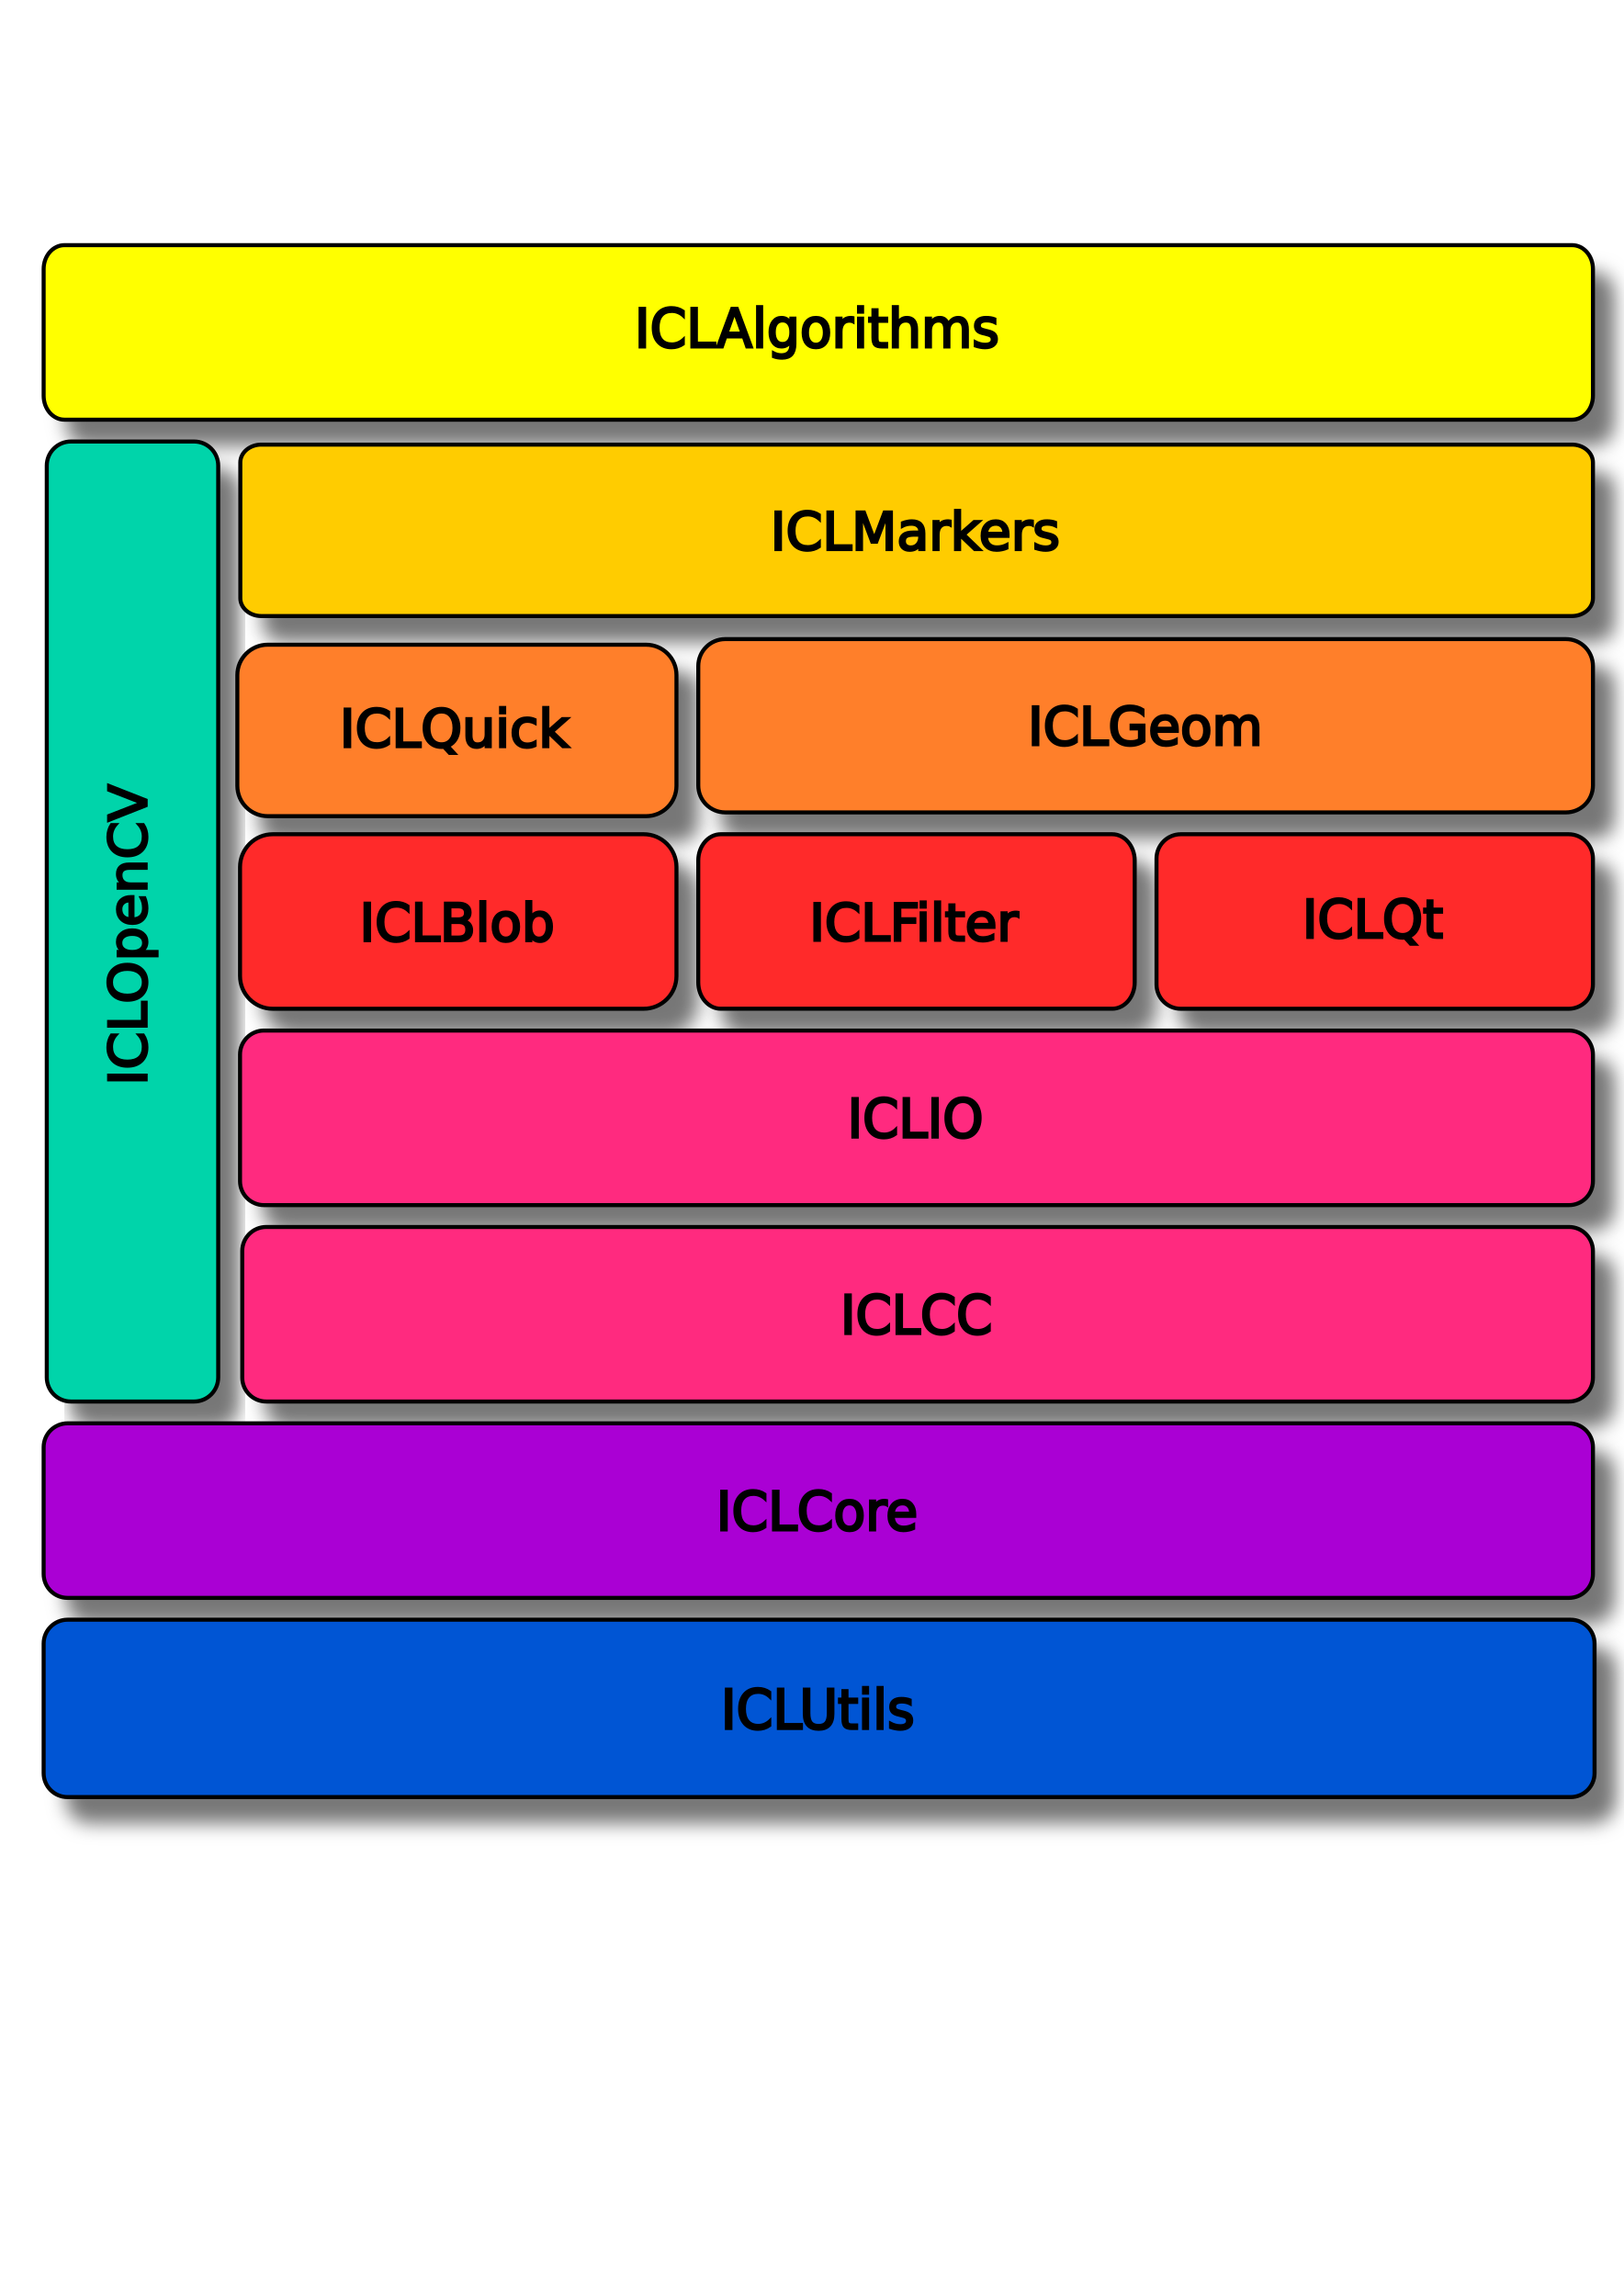
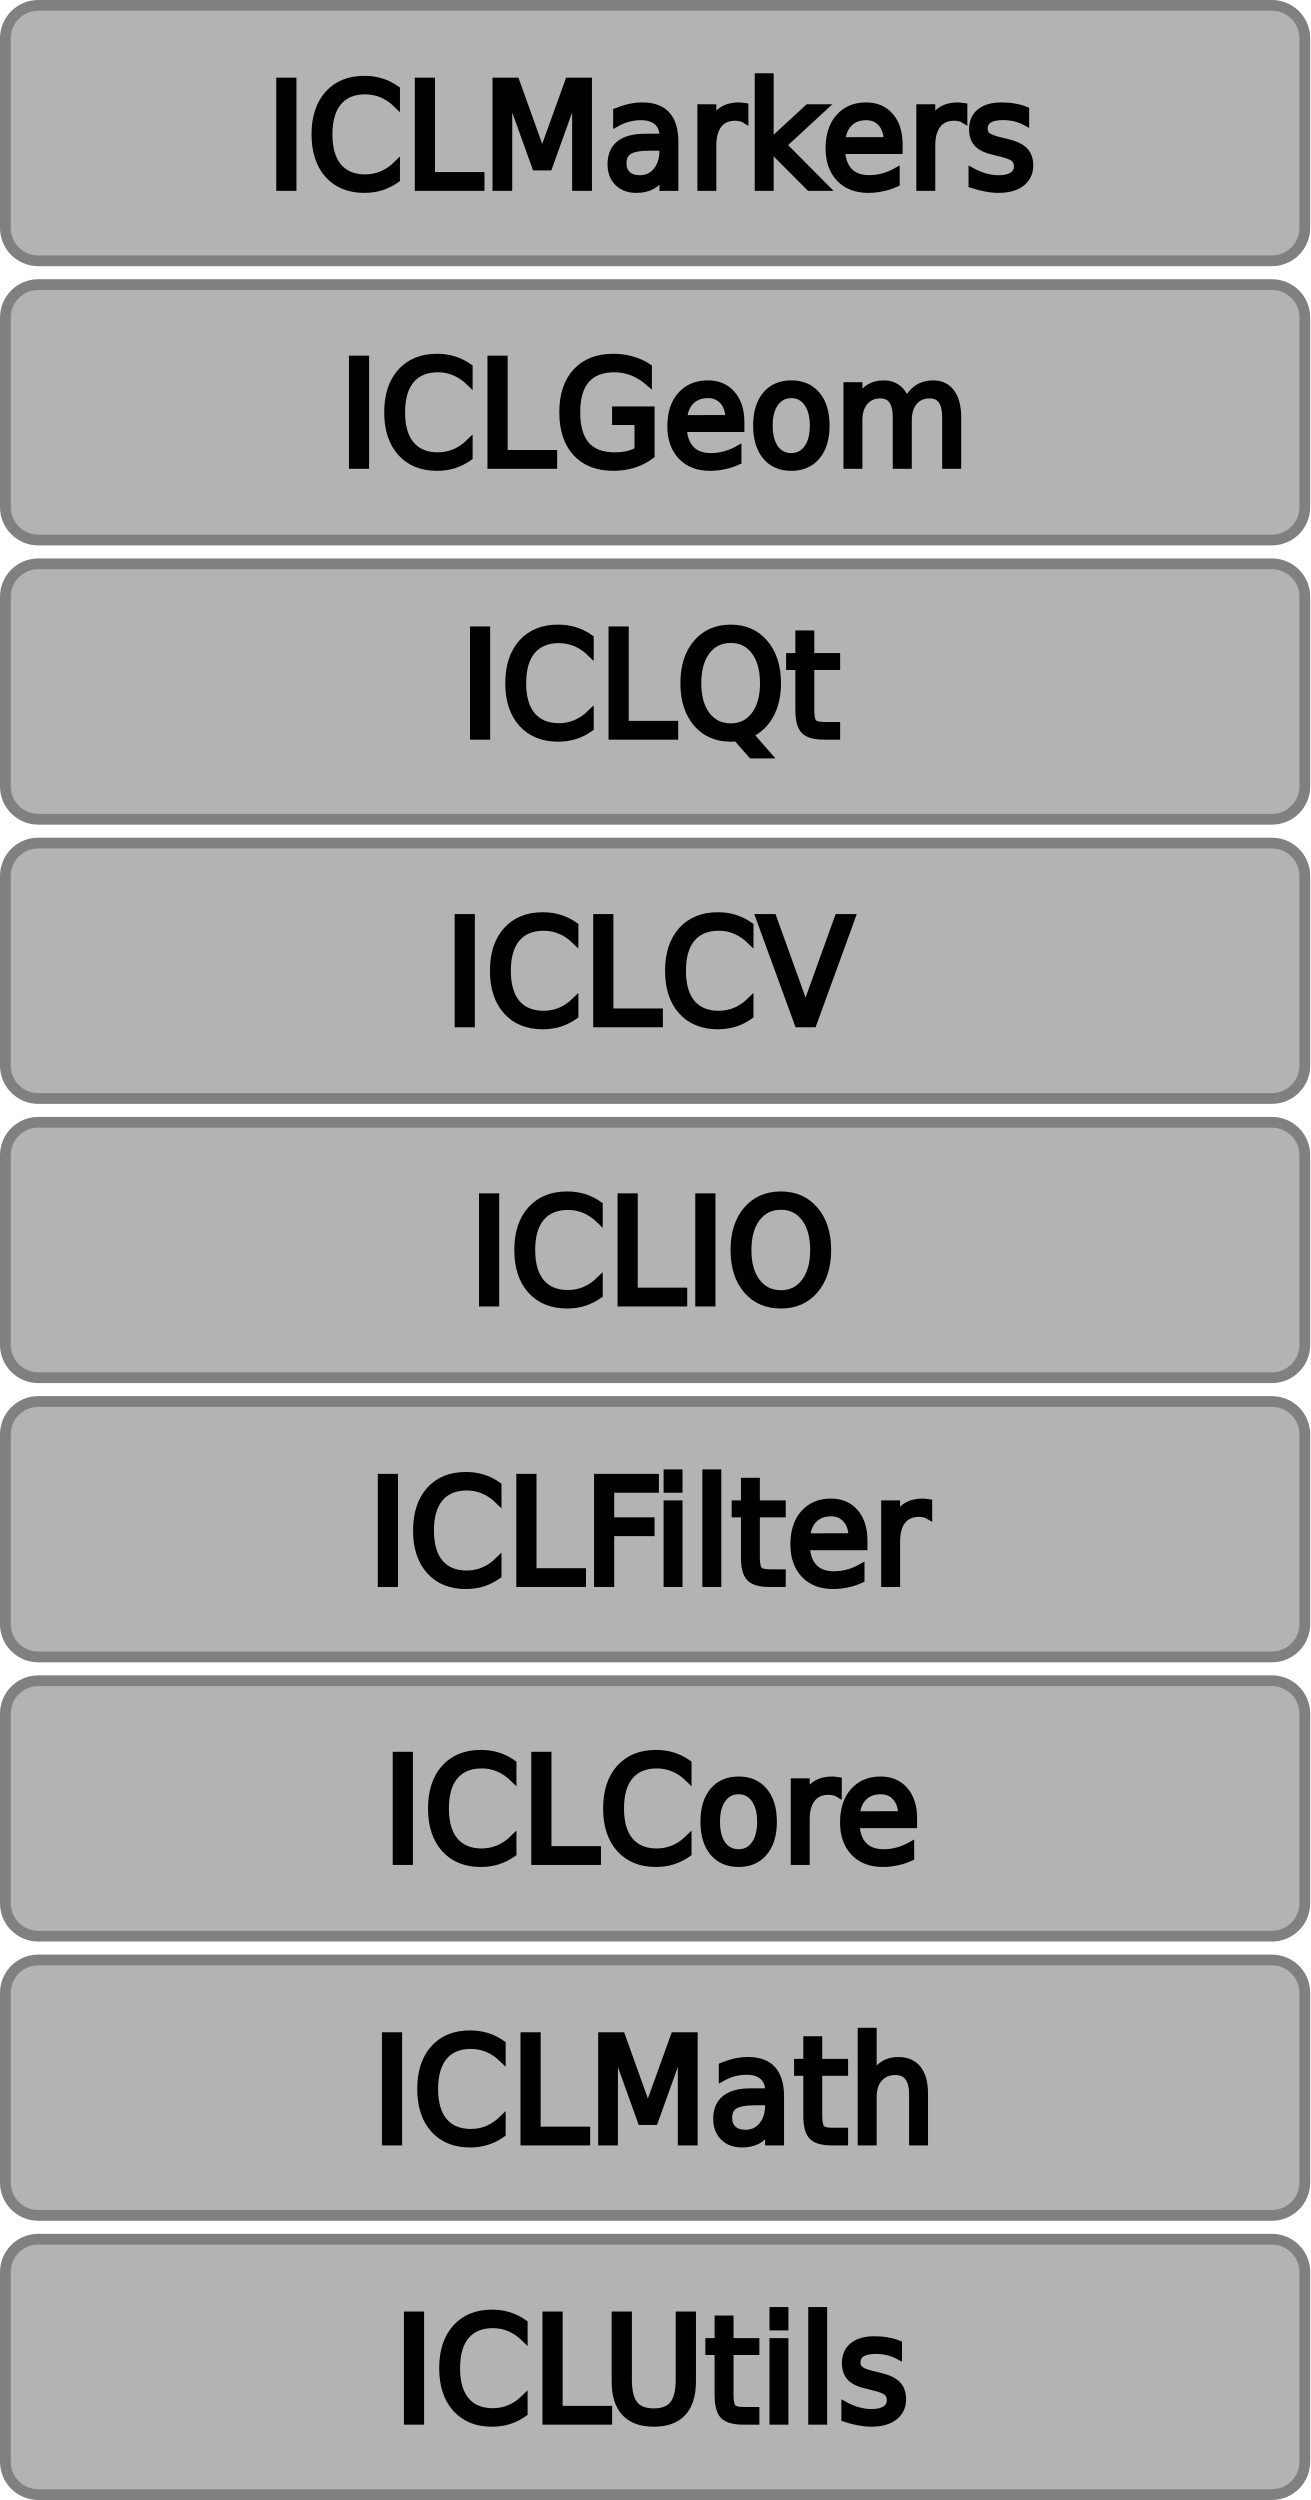
- <svg xmlns="http://www.w3.org/2000/svg" width="744.094" height="1052.362" id="svg2" version="1.1">
+ <svg xmlns="http://www.w3.org/2000/svg" width="225.226" height="429.757" id="svg2" version="1.1">
  <defs id="defs4">
-     <filter id="filter3847" x="-0.015" width="1.029" y="-0.127" height="1.255">
-       <feGaussianBlur stdDeviation="4.318" id="feGaussianBlur3849" />
-     </filter>
-     <filter id="filter3851" x="-0.015" width="1.029" y="-0.13" height="1.259">
-       <feGaussianBlur stdDeviation="4.318" id="feGaussianBlur3853" />
-     </filter>
-     <filter id="filter3855" x="-0.017" width="1.033" y="-0.13" height="1.259">
-       <feGaussianBlur stdDeviation="4.318" id="feGaussianBlur3857" />
-     </filter>
-     <filter id="filter3859" x="-0.017" width="1.033" y="-0.13" height="1.259">
-       <feGaussianBlur stdDeviation="4.318" id="feGaussianBlur3861" />
-     </filter>
-     <filter id="filter3863" x="-0.052" width="1.104" y="-0.13" height="1.259">
-       <feGaussianBlur stdDeviation="4.318" id="feGaussianBlur3865" />
-     </filter>
-     <filter id="filter3867" x="-0.052" width="1.104" y="-0.13" height="1.259">
-       <feGaussianBlur stdDeviation="4.318" id="feGaussianBlur3869" />
-     </filter>
-     <filter id="filter3871" x="-0.052" width="1.104" y="-0.13" height="1.259">
-       <feGaussianBlur stdDeviation="4.318" id="feGaussianBlur3873" />
-     </filter>
-     <filter id="filter3875" x="-0.025" width="1.051" y="-0.13" height="1.261">
-       <feGaussianBlur stdDeviation="4.318" id="feGaussianBlur3877" />
-     </filter>
-     <filter id="filter3879" x="-0.132" width="1.264" y="-0.024" height="1.047">
-       <feGaussianBlur stdDeviation="4.318" id="feGaussianBlur3881" />
-     </filter>
-     <filter id="filter3883" x="-0.051" width="1.103" y="-0.132" height="1.264">
-       <feGaussianBlur stdDeviation="4.318" id="feGaussianBlur3885" />
-     </filter>
-     <filter id="filter3887" x="-0.015" width="1.029" y="-0.13" height="1.259">
-       <feGaussianBlur stdDeviation="4.318" id="feGaussianBlur3889" />
-     </filter>
-     <filter id="filter3891" x="-0.017" width="1.033" y="-0.132" height="1.264">
-       <feGaussianBlur stdDeviation="4.318" id="feGaussianBlur3893" />
-     </filter>
-   </defs>
-   <g id="layer1">
-     <g id="g3895" transform="translate(767.9689,-50.52427)">
-       <rect ry="10.954" y="805.038" x="-737.864" height="81.295" width="710.735" id="rect3055" style="opacity:0.535;fill:#000000;stroke:none;filter:url(#filter3847)" rx="10.954" />
-       <rect ry="10.954" y="715.028" x="-737.866" height="80" width="710" id="rect3057" style="opacity:0.535;fill:#000000;stroke:none;filter:url(#filter3851)" rx="10.954" />
-       <rect ry="10.98" y="625.027" x="-646.851" height="80" width="618.978" id="rect3059" style="opacity:0.535;fill:#000000;stroke:none;filter:url(#filter3855)" rx="10.98" />
-       <rect style="opacity:0.535;fill:#000000;stroke:none;filter:url(#filter3859)" id="rect3061" width="619.998" height="80.017" x="-647.868" y="534.994" ry="10.98" rx="10.98" />
-       <rect ry="15.01" y="445.012" x="-647.864" height="80" width="200" id="rect3063" style="opacity:0.535;fill:#000000;stroke:none;filter:url(#filter3863)" rx="15.01" />
-       <rect style="opacity:0.535;fill:#000000;stroke:none;filter:url(#filter3867)" id="rect3065" width="200.006" height="79.989" x="-437.87" y="445.012" ry="12.098" rx="10.312" />
-       <rect rx="11.151" ry="11.151" y="445.012" x="-227.873" height="80.006" width="200" id="rect3067" style="opacity:0.535;fill:#000000;stroke:none;filter:url(#filter3871)" />
-       <rect rx="8.78" style="opacity:0.535;fill:#000000;stroke:none;filter:url(#filter3875)" id="rect3069" width="410" height="79.433" x="-437.864" y="355.579" ry="9.495" />
-       <rect transform="matrix(0,1,-1,0,0,0)" style="opacity:0.535;fill:#000000;stroke:none;filter:url(#filter3879)" id="rect3071" width="440.019" height="78.564" x="265.012" y="657.864" ry="11.056" rx="11.056" />
-       <rect style="opacity:0.535;fill:#000000;stroke:none;filter:url(#filter3883)" id="rect3073" width="201.236" height="78.582" x="-649.1" y="358.151" ry="8.2" rx="9.629" />
-       <rect rx="9.525" ry="10.954" y="175.012" x="-737.864" height="80" width="710" id="rect3075" style="opacity:0.535;fill:#000000;stroke:none;filter:url(#filter3887)" />
-       <rect rx="9.629" ry="8.2" y="266.43" x="-647.738" height="78.582" width="619.874" id="rect3077" style="opacity:0.535;fill:#000000;stroke:none;filter:url(#filter3891)" />
-     </g>
-     <rect ry="10.954" y="742.388" x="20" height="81.295" width="710.735" id="rect2383" style="fill:#0055d4;stroke:#000000;stroke-width:1.85;stroke-miterlimit:4;stroke-opacity:1;stroke-dasharray:none;stroke-dashoffset:0" rx="10.954" />
-     <text transform="scale(0.9776535,1.022857)" id="text3155" y="774.681" x="337.936" style="font-size:24.527px;font-style:normal;font-variant:normal;font-weight:normal;font-stretch:normal;text-align:start;line-height:125%;writing-mode:lr-tb;text-anchor:start;fill:#000000;fill-opacity:1;stroke:#000000;stroke-width:1.125;stroke-linecap:butt;stroke-linejoin:miter;stroke-miterlimit:4;stroke-opacity:1;stroke-dasharray:none;font-family:Bitstream Vera Sans;-inkscape-font-specification:Bitstream Vera Sans" xml:space="preserve">
-       <tspan style="font-size:24.527px;font-style:normal;font-variant:normal;font-weight:normal;font-stretch:normal;text-align:start;line-height:125%;writing-mode:lr-tb;text-anchor:start;fill:#000000;stroke:#000000;stroke-width:1.125;stroke-miterlimit:4;stroke-dasharray:none;font-family:Bitstream Vera Sans;-inkscape-font-specification:Bitstream Vera Sans" y="774.681" x="337.936" id="tspan3157">ICLUtils</tspan>
+     </defs>
+   <g id="layer1" transform="translate(-164.7829,-152.3342)">
+     <rect rx="5.649" style="fill:#b3b3b3;stroke:#808080;stroke-width:1.85;stroke-miterlimit:4;stroke-opacity:1;stroke-dasharray:none;stroke-dashoffset:0" id="rect3057" width="223.376" height="43.907" x="165.708" y="537.259" ry="5.649" />
+     <text transform="scale(0.9776535,1.022857)" id="text3155" y="555.86" x="237.725" style="font-size:24.527px;font-style:normal;font-variant:normal;font-weight:normal;font-stretch:normal;text-align:start;line-height:125%;writing-mode:lr-tb;text-anchor:start;fill:#000000;fill-opacity:1;stroke:#000000;stroke-width:1.125;stroke-linecap:butt;stroke-linejoin:miter;stroke-miterlimit:4;stroke-opacity:1;stroke-dasharray:none;font-family:Bitstream Vera Sans;-inkscape-font-specification:Bitstream Vera Sans" xml:space="preserve">
+       <tspan style="font-size:24.527px;font-style:normal;font-variant:normal;font-weight:normal;font-stretch:normal;text-align:start;line-height:125%;writing-mode:lr-tb;text-anchor:start;fill:#000000;stroke:#000000;stroke-width:1.125;stroke-miterlimit:4;stroke-dasharray:none;font-family:Bitstream Vera Sans;-inkscape-font-specification:Bitstream Vera Sans" y="555.86" x="237.725" id="tspan3157">ICLUtils</tspan>
    </text>
-     <rect ry="10.954" y="652.378" x="19.998" height="80" width="710" id="rect3159" style="fill:#aa00d4;stroke:#000000;stroke-width:1.85;stroke-miterlimit:4;stroke-opacity:1;stroke-dasharray:none;stroke-dashoffset:0" rx="10.954" />
-     <text id="text3161" y="690.386" x="333.462" style="font-size:24.281px;font-style:normal;font-variant:normal;font-weight:normal;font-stretch:normal;text-align:start;line-height:125%;writing-mode:lr-tb;text-anchor:start;fill:#000000;fill-opacity:1;stroke:#000000;stroke-width:1.125;stroke-linecap:butt;stroke-linejoin:miter;stroke-miterlimit:4;stroke-opacity:1;stroke-dasharray:none;font-family:Bitstream Vera Sans;-inkscape-font-specification:Bitstream Vera Sans" xml:space="preserve" transform="scale(0.9843565,1.015892)">
-       <tspan style="font-size:24.281px;font-style:normal;font-variant:normal;font-weight:normal;font-stretch:normal;text-align:start;line-height:125%;writing-mode:lr-tb;text-anchor:start;fill:#000000;stroke:#000000;stroke-width:1.125;stroke-miterlimit:4;stroke-dasharray:none;font-family:Bitstream Vera Sans;-inkscape-font-specification:Bitstream Vera Sans" y="690.386" x="333.462" id="tspan3163">ICLCore</tspan>
+     <rect ry="5.649" y="489.259" x="165.708" height="43.907" width="223.376" id="rect3066" style="fill:#b3b3b3;stroke:#808080;stroke-width:1.85;stroke-miterlimit:4;stroke-opacity:1;stroke-dasharray:none;stroke-dashoffset:0" rx="5.649" />
+     <text xml:space="preserve" style="font-size:24.527px;font-style:normal;font-variant:normal;font-weight:normal;font-stretch:normal;text-align:start;line-height:125%;writing-mode:lr-tb;text-anchor:start;fill:#000000;fill-opacity:1;stroke:#000000;stroke-width:1.125;stroke-linecap:butt;stroke-linejoin:miter;stroke-miterlimit:4;stroke-opacity:1;stroke-dasharray:none;font-family:Bitstream Vera Sans;-inkscape-font-specification:Bitstream Vera Sans" x="233.862" y="508.932" id="text3068" transform="scale(0.9776535,1.022857)">
+       <tspan id="tspan3070" x="233.862" y="508.932" style="font-size:24.527px;font-style:normal;font-variant:normal;font-weight:normal;font-stretch:normal;text-align:start;line-height:125%;writing-mode:lr-tb;text-anchor:start;fill:#000000;stroke:#000000;stroke-width:1.125;stroke-miterlimit:4;stroke-dasharray:none;font-family:Bitstream Vera Sans;-inkscape-font-specification:Bitstream Vera Sans">ICLMath</tspan>
    </text>
-     <rect ry="10.98" y="562.377" x="111.013" height="80" width="618.978" id="rect3188" style="fill:#ff2a7f;stroke:#000000;stroke-width:1.85;stroke-miterlimit:4;stroke-opacity:1;stroke-dasharray:none;stroke-dashoffset:0" rx="10.98" />
-     <text id="text3190" y="598.919" x="393.151" style="font-size:24.108px;font-style:normal;font-variant:normal;font-weight:normal;font-stretch:normal;text-align:start;line-height:125%;writing-mode:lr-tb;text-anchor:start;fill:#000000;fill-opacity:1;stroke:#000000;stroke-width:1.125;stroke-linecap:butt;stroke-linejoin:miter;stroke-miterlimit:4;stroke-opacity:1;stroke-dasharray:none;font-family:Bitstream Vera Sans;-inkscape-font-specification:Bitstream Vera Sans" xml:space="preserve" transform="scale(0.9796906,1.02073)">
-       <tspan style="font-size:24.108px;font-style:normal;font-variant:normal;font-weight:normal;font-stretch:normal;text-align:start;line-height:125%;writing-mode:lr-tb;text-anchor:start;fill:#000000;stroke:#000000;stroke-width:1.125;stroke-miterlimit:4;stroke-dasharray:none;font-family:Bitstream Vera Sans;-inkscape-font-specification:Bitstream Vera Sans" y="598.919" x="393.151" id="tspan3192">ICLCC</tspan>
+     <rect rx="5.649" style="fill:#b3b3b3;stroke:#808080;stroke-width:1.85;stroke-miterlimit:4;stroke-opacity:1;stroke-dasharray:none;stroke-dashoffset:0" id="rect3074" width="223.376" height="43.907" x="165.708" y="441.259" ry="5.649" />
+     <text transform="scale(0.9776535,1.022857)" id="text3076" y="461.789" x="235.761" style="font-size:24.527px;font-style:normal;font-variant:normal;font-weight:normal;font-stretch:normal;text-align:start;line-height:125%;writing-mode:lr-tb;text-anchor:start;fill:#000000;fill-opacity:1;stroke:#000000;stroke-width:1.125;stroke-linecap:butt;stroke-linejoin:miter;stroke-miterlimit:4;stroke-opacity:1;stroke-dasharray:none;font-family:Bitstream Vera Sans;-inkscape-font-specification:Bitstream Vera Sans" xml:space="preserve">
+       <tspan style="font-size:24.527px;font-style:normal;font-variant:normal;font-weight:normal;font-stretch:normal;text-align:start;line-height:125%;writing-mode:lr-tb;text-anchor:start;fill:#000000;stroke:#000000;stroke-width:1.125;stroke-miterlimit:4;stroke-dasharray:none;font-family:Bitstream Vera Sans;-inkscape-font-specification:Bitstream Vera Sans" y="461.789" x="235.761" id="tspan3078">ICLCore</tspan>
    </text>
-     <rect style="fill:#ff2a7f;stroke:#000000;stroke-width:1.85;stroke-miterlimit:4;stroke-opacity:1;stroke-dasharray:none;stroke-dashoffset:0" id="rect3196" width="619.998" height="80.017" x="109.996" y="472.344" ry="10.98" rx="10.98" />
-     <text xml:space="preserve" style="font-size:24.13px;font-style:normal;font-variant:normal;font-weight:normal;font-stretch:normal;text-align:start;line-height:125%;writing-mode:lr-tb;text-anchor:start;fill:#000000;fill-opacity:1;stroke:#000000;stroke-width:1.125;stroke-linecap:butt;stroke-linejoin:miter;stroke-miterlimit:4;stroke-opacity:1;stroke-dasharray:none;font-family:Bitstream Vera Sans;-inkscape-font-specification:Bitstream Vera Sans" x="396.121" y="511.092" id="text3198" transform="scale(0.9803957,1.019996)">
-       <tspan id="tspan3200" x="396.121" y="511.092" style="font-size:24.13px;font-style:normal;font-variant:normal;font-weight:normal;font-stretch:normal;text-align:start;line-height:125%;writing-mode:lr-tb;text-anchor:start;fill:#000000;stroke:#000000;stroke-width:1.125;stroke-miterlimit:4;stroke-dasharray:none;font-family:Bitstream Vera Sans;-inkscape-font-specification:Bitstream Vera Sans">ICLIO</tspan>
+     <rect ry="5.649" y="393.259" x="165.708" height="43.907" width="223.376" id="rect3082" style="fill:#b3b3b3;stroke:#808080;stroke-width:1.85;stroke-miterlimit:4;stroke-opacity:1;stroke-dasharray:none;stroke-dashoffset:0" rx="5.649" />
+     <text xml:space="preserve" style="font-size:24.527px;font-style:normal;font-variant:normal;font-weight:normal;font-stretch:normal;text-align:start;line-height:125%;writing-mode:lr-tb;text-anchor:start;fill:#000000;fill-opacity:1;stroke:#000000;stroke-width:1.125;stroke-linecap:butt;stroke-linejoin:miter;stroke-miterlimit:4;stroke-opacity:1;stroke-dasharray:none;font-family:Bitstream Vera Sans;-inkscape-font-specification:Bitstream Vera Sans" x="233.132" y="415.078" id="text3084" transform="scale(0.9776535,1.022857)">
+       <tspan id="tspan3086" x="233.132" y="415.078" style="font-size:24.527px;font-style:normal;font-variant:normal;font-weight:normal;font-stretch:normal;text-align:start;line-height:125%;writing-mode:lr-tb;text-anchor:start;fill:#000000;stroke:#000000;stroke-width:1.125;stroke-miterlimit:4;stroke-dasharray:none;font-family:Bitstream Vera Sans;-inkscape-font-specification:Bitstream Vera Sans">ICLFilter</tspan>
    </text>
-     <rect ry="15.01" y="382.362" x="110" height="80" width="200" id="rect3208" style="fill:#ff2a2a;stroke:#000000;stroke-width:1.85;stroke-miterlimit:4;stroke-opacity:1;stroke-dasharray:none;stroke-dashoffset:0" rx="15.01" />
-     <text id="text3223" y="429.18" x="165.629" style="font-size:23.882px;font-style:normal;font-variant:normal;font-weight:normal;font-stretch:normal;text-align:start;line-height:125%;writing-mode:lr-tb;text-anchor:start;fill:#000000;fill-opacity:1;stroke:#000000;stroke-width:1.125;stroke-linecap:butt;stroke-linejoin:miter;stroke-miterlimit:4;stroke-opacity:1;stroke-dasharray:none;font-family:Bitstream Vera Sans;-inkscape-font-specification:Bitstream Vera Sans" xml:space="preserve" transform="scale(0.9950625,1.004962)">
-       <tspan style="font-size:23.882px;font-style:normal;font-variant:normal;font-weight:normal;font-stretch:normal;text-align:start;line-height:125%;writing-mode:lr-tb;text-anchor:start;fill:#000000;stroke:#000000;stroke-width:1.125;stroke-miterlimit:4;stroke-dasharray:none;font-family:Bitstream Vera Sans;-inkscape-font-specification:Bitstream Vera Sans" y="429.18" x="165.629" id="tspan3225">ICLBlob</tspan>
+     <rect rx="5.649" style="fill:#b3b3b3;stroke:#808080;stroke-width:1.85;stroke-miterlimit:4;stroke-opacity:1;stroke-dasharray:none;stroke-dashoffset:0" id="rect3090" width="223.376" height="43.907" x="165.708" y="345.259" ry="5.649" />
+     <text transform="scale(0.9776535,1.022857)" id="text3092" y="367.935" x="250.934" style="font-size:24.527px;font-style:normal;font-variant:normal;font-weight:normal;font-stretch:normal;text-align:start;line-height:125%;writing-mode:lr-tb;text-anchor:start;fill:#000000;fill-opacity:1;stroke:#000000;stroke-width:1.125;stroke-linecap:butt;stroke-linejoin:miter;stroke-miterlimit:4;stroke-opacity:1;stroke-dasharray:none;font-family:Bitstream Vera Sans;-inkscape-font-specification:Bitstream Vera Sans" xml:space="preserve">
+       <tspan style="font-size:24.527px;font-style:normal;font-variant:normal;font-weight:normal;font-stretch:normal;text-align:start;line-height:125%;writing-mode:lr-tb;text-anchor:start;fill:#000000;stroke:#000000;stroke-width:1.125;stroke-miterlimit:4;stroke-dasharray:none;font-family:Bitstream Vera Sans;-inkscape-font-specification:Bitstream Vera Sans" y="367.935" x="250.934" id="tspan3094">ICLIO</tspan>
    </text>
-     <rect style="fill:#ff2a2a;stroke:#000000;stroke-width:1.85;stroke-miterlimit:4;stroke-opacity:1;stroke-dasharray:none;stroke-dashoffset:0" id="rect3227" width="200.006" height="79.989" x="319.994" y="382.362" ry="12.098" rx="10.312" />
-     <text xml:space="preserve" style="font-size:23.65px;font-style:normal;font-variant:normal;font-weight:normal;font-stretch:normal;text-align:start;line-height:125%;writing-mode:lr-tb;text-anchor:start;fill:#000000;fill-opacity:1;stroke:#000000;stroke-width:1.125;stroke-linecap:butt;stroke-linejoin:miter;stroke-miterlimit:4;stroke-opacity:1;stroke-dasharray:none;font-family:Bitstream Vera Sans;-inkscape-font-specification:Bitstream Vera Sans" x="369.12" y="433.278" id="text3229" transform="scale(1.004983,0.9950414)">
-       <tspan id="tspan3231" x="369.12" y="433.278" style="font-size:23.65px;font-style:normal;font-variant:normal;font-weight:normal;font-stretch:normal;text-align:start;line-height:125%;writing-mode:lr-tb;text-anchor:start;fill:#000000;stroke:#000000;stroke-width:1.125;stroke-miterlimit:4;stroke-dasharray:none;font-family:Bitstream Vera Sans;-inkscape-font-specification:Bitstream Vera Sans">ICLFilter</tspan>
+     <rect ry="5.649" y="297.259" x="165.708" height="43.907" width="223.376" id="rect3098" style="fill:#b3b3b3;stroke:#808080;stroke-width:1.85;stroke-miterlimit:4;stroke-opacity:1;stroke-dasharray:none;stroke-dashoffset:0" rx="5.649" />
+     <text xml:space="preserve" style="font-size:24.527px;font-style:normal;font-variant:normal;font-weight:normal;font-stretch:normal;text-align:start;line-height:125%;writing-mode:lr-tb;text-anchor:start;fill:#000000;fill-opacity:1;stroke:#000000;stroke-width:1.125;stroke-linecap:butt;stroke-linejoin:miter;stroke-miterlimit:4;stroke-opacity:1;stroke-dasharray:none;font-family:Bitstream Vera Sans;-inkscape-font-specification:Bitstream Vera Sans" x="246.653" y="321.007" id="text3100" transform="scale(0.9776535,1.022857)">
+       <tspan id="tspan3102" x="246.653" y="321.007" style="font-size:24.527px;font-style:normal;font-variant:normal;font-weight:normal;font-stretch:normal;text-align:start;line-height:125%;writing-mode:lr-tb;text-anchor:start;fill:#000000;stroke:#000000;stroke-width:1.125;stroke-miterlimit:4;stroke-dasharray:none;font-family:Bitstream Vera Sans;-inkscape-font-specification:Bitstream Vera Sans">ICLCV</tspan>
    </text>
-     <rect rx="11.151" ry="11.151" y="382.362" x="529.991" height="80.006" width="200" id="rect3233" style="fill:#ff2a2a;stroke:#000000;stroke-width:1.85;stroke-miterlimit:4;stroke-opacity:1;stroke-dasharray:none;stroke-dashoffset:0" />
-     <text transform="scale(0.98721,1.012956)" id="text3235" y="424.298" x="604.614" style="font-size:23.921px;font-style:normal;font-variant:normal;font-weight:normal;font-stretch:normal;text-align:start;line-height:125%;writing-mode:lr-tb;text-anchor:start;fill:#000000;fill-opacity:1;stroke:#000000;stroke-width:1.125;stroke-linecap:butt;stroke-linejoin:miter;stroke-miterlimit:4;stroke-opacity:1;stroke-dasharray:none;font-family:Bitstream Vera Sans;-inkscape-font-specification:Bitstream Vera Sans" xml:space="preserve">
-       <tspan style="font-size:23.921px;font-style:normal;font-variant:normal;font-weight:normal;font-stretch:normal;text-align:start;line-height:125%;writing-mode:lr-tb;text-anchor:start;fill:#000000;stroke:#000000;stroke-width:1.125;stroke-miterlimit:4;stroke-dasharray:none;font-family:Bitstream Vera Sans;-inkscape-font-specification:Bitstream Vera Sans" y="424.298" x="604.614" id="tspan3237">ICLQt</tspan>
+     <rect rx="5.649" style="fill:#b3b3b3;stroke:#808080;stroke-width:1.85;stroke-miterlimit:4;stroke-opacity:1;stroke-dasharray:none;stroke-dashoffset:0" id="rect3106" width="223.376" height="43.907" x="165.708" y="249.259" ry="5.649" />
+     <text transform="scale(0.9776535,1.022857)" id="text3108" y="272.673" x="249.347" style="font-size:24.527px;font-style:normal;font-variant:normal;font-weight:normal;font-stretch:normal;text-align:start;line-height:125%;writing-mode:lr-tb;text-anchor:start;fill:#000000;fill-opacity:1;stroke:#000000;stroke-width:1.125;stroke-linecap:butt;stroke-linejoin:miter;stroke-miterlimit:4;stroke-opacity:1;stroke-dasharray:none;font-family:Bitstream Vera Sans;-inkscape-font-specification:Bitstream Vera Sans" xml:space="preserve">
+       <tspan style="font-size:24.527px;font-style:normal;font-variant:normal;font-weight:normal;font-stretch:normal;text-align:start;line-height:125%;writing-mode:lr-tb;text-anchor:start;fill:#000000;stroke:#000000;stroke-width:1.125;stroke-miterlimit:4;stroke-dasharray:none;font-family:Bitstream Vera Sans;-inkscape-font-specification:Bitstream Vera Sans" y="272.673" x="249.347" id="tspan3110">ICLQt</tspan>
    </text>
-     <rect rx="12.353" style="fill:#ff7f2a;stroke:#000000;stroke-width:1.85;stroke-miterlimit:4;stroke-opacity:1;stroke-dasharray:none;stroke-dashoffset:0" id="rect3239" width="410" height="79.433" x="320" y="292.929" ry="12.353" />
-     <text transform="scale(0.9914548,1.008619)" xml:space="preserve" style="font-size:23.965px;font-style:normal;font-variant:normal;font-weight:normal;font-stretch:normal;text-align:start;line-height:125%;writing-mode:lr-tb;text-anchor:start;fill:#000000;fill-opacity:1;stroke:#000000;stroke-width:1.153;stroke-linecap:butt;stroke-linejoin:miter;stroke-miterlimit:4;stroke-opacity:1;stroke-dasharray:none;font-family:Bitstream Vera Sans;-inkscape-font-specification:Bitstream Vera Sans" x="475.124" y="338.527" id="text3241">
-       <tspan id="tspan3243" x="475.124" y="338.527" style="font-size:23.965px;font-style:normal;font-variant:normal;font-weight:normal;font-stretch:normal;text-align:start;line-height:125%;writing-mode:lr-tb;text-anchor:start;fill:#000000;stroke:#000000;stroke-width:1.153;stroke-miterlimit:4;stroke-dasharray:none;font-family:Bitstream Vera Sans;-inkscape-font-specification:Bitstream Vera Sans">ICLGeom</tspan>
+     <rect ry="5.649" y="201.259" x="165.708" height="43.907" width="223.376" id="rect3114" style="fill:#b3b3b3;stroke:#808080;stroke-width:1.85;stroke-miterlimit:4;stroke-opacity:1;stroke-dasharray:none;stroke-dashoffset:0" rx="5.649" />
+     <text xml:space="preserve" style="font-size:24.527px;font-style:normal;font-variant:normal;font-weight:normal;font-stretch:normal;text-align:start;line-height:125%;writing-mode:lr-tb;text-anchor:start;fill:#000000;fill-opacity:1;stroke:#000000;stroke-width:1.125;stroke-linecap:butt;stroke-linejoin:miter;stroke-miterlimit:4;stroke-opacity:1;stroke-dasharray:none;font-family:Bitstream Vera Sans;-inkscape-font-specification:Bitstream Vera Sans" x="228.06" y="227.153" id="text3116" transform="scale(0.9776535,1.022857)">
+       <tspan id="tspan3118" x="228.06" y="227.153" style="font-size:24.527px;font-style:normal;font-variant:normal;font-weight:normal;font-stretch:normal;text-align:start;line-height:125%;writing-mode:lr-tb;text-anchor:start;fill:#000000;stroke:#000000;stroke-width:1.125;stroke-miterlimit:4;stroke-dasharray:none;font-family:Bitstream Vera Sans;-inkscape-font-specification:Bitstream Vera Sans">ICLGeom</tspan>
    </text>
-     <rect transform="matrix(0,1,-1,0,0,0)" style="fill:#00d4aa;stroke:#000000;stroke-width:1.85;stroke-miterlimit:4;stroke-opacity:1;stroke-dasharray:none;stroke-dashoffset:0" id="rect3248" width="440.019" height="78.564" x="202.362" y="-100" ry="11.056" rx="11.056" />
-     <text transform="matrix(0,-1.016184,0.9840735,0,0,0)" id="text3252" y="68.215" x="-489.592" style="font-size:24.388px;font-style:normal;font-variant:normal;font-weight:normal;font-stretch:normal;text-align:start;line-height:125%;writing-mode:lr-tb;text-anchor:start;fill:#000000;fill-opacity:1;stroke:#000000;stroke-width:1.125;stroke-linecap:butt;stroke-linejoin:miter;stroke-miterlimit:4;stroke-opacity:1;stroke-dasharray:none;font-family:Bitstream Vera Sans;-inkscape-font-specification:Bitstream Vera Sans" xml:space="preserve">
-       <tspan style="font-size:24.388px;font-style:normal;font-variant:normal;font-weight:normal;font-stretch:normal;text-align:start;line-height:125%;writing-mode:lr-tb;text-anchor:start;fill:#000000;stroke:#000000;stroke-width:1.125;stroke-miterlimit:4;stroke-dasharray:none;font-family:Bitstream Vera Sans;-inkscape-font-specification:Bitstream Vera Sans" y="68.215" x="-489.592" id="tspan3254">ICLOpenCV</tspan>
-     </text>
-     <rect style="fill:#ff7f2a;stroke:#000000;stroke-width:1.85;stroke-miterlimit:4;stroke-opacity:1;stroke-dasharray:none;stroke-dashoffset:0" id="rect3260" width="201.236" height="78.582" x="108.764" y="295.501" ry="13.916" rx="13.916" />
-     <text xml:space="preserve" style="font-size:24px;font-style:normal;font-variant:normal;font-weight:normal;font-stretch:normal;text-align:start;line-height:125%;writing-mode:lr-tb;text-anchor:start;fill:#000000;fill-opacity:1;stroke:#000000;stroke-width:1.125;stroke-linecap:butt;stroke-linejoin:miter;stroke-miterlimit:4;stroke-opacity:1;stroke-dasharray:none;font-family:Bitstream Vera Sans;-inkscape-font-specification:Bitstream Vera Sans" x="155.681" y="342.362" id="text3262">
-       <tspan id="tspan3264" x="155.681" y="342.362" style="font-size:24px;font-style:normal;font-variant:normal;font-weight:normal;font-stretch:normal;text-align:start;line-height:125%;writing-mode:lr-tb;text-anchor:start;fill:#000000;stroke:#000000;stroke-width:1.125;stroke-miterlimit:4;stroke-dasharray:none;font-family:Bitstream Vera Sans;-inkscape-font-specification:Bitstream Vera Sans">ICLQuick</tspan>
-     </text>
-     <rect rx="9.525" ry="10.954" y="112.362" x="20" height="80" width="710" id="rect4304" style="fill:#ffff00;stroke:#000000;stroke-width:1.85;stroke-miterlimit:4;stroke-opacity:1;stroke-dasharray:none;stroke-dashoffset:0" />
-     <text id="text4302" y="156.677" x="295.455" style="font-size:24.281px;font-style:normal;font-variant:normal;font-weight:normal;font-stretch:normal;text-align:start;line-height:125%;writing-mode:lr-tb;text-anchor:start;fill:#000000;fill-opacity:1;stroke:#000000;stroke-width:1.125;stroke-linecap:butt;stroke-linejoin:miter;stroke-miterlimit:4;stroke-opacity:1;stroke-dasharray:none;font-family:Bitstream Vera Sans;-inkscape-font-specification:Bitstream Vera Sans" xml:space="preserve" transform="scale(0.9843565,1.015892)">
-       <tspan style="font-size:24.281px;font-style:normal;font-variant:normal;font-weight:normal;font-stretch:normal;text-align:start;line-height:125%;writing-mode:lr-tb;text-anchor:start;fill:#000000;stroke:#000000;stroke-width:1.125;stroke-miterlimit:4;stroke-dasharray:none;font-family:Bitstream Vera Sans;-inkscape-font-specification:Bitstream Vera Sans" y="156.677" x="295.455" id="tspan4300">ICLAlgorithms</tspan>
-     </text>
-     <rect rx="9.629" ry="8.2" y="203.78" x="110.126" height="78.582" width="619.874" id="rect3017" style="fill:#ffcc00;stroke:#000000;stroke-width:1.85;stroke-miterlimit:4;stroke-opacity:1;stroke-dasharray:none;stroke-dashoffset:0" />
-     <text id="text3019" y="252.018" x="353.079" style="font-size:24px;font-style:normal;font-variant:normal;font-weight:normal;font-stretch:normal;text-align:start;line-height:125%;writing-mode:lr-tb;text-anchor:start;fill:#000000;fill-opacity:1;stroke:#000000;stroke-width:1.125;stroke-linecap:butt;stroke-linejoin:miter;stroke-miterlimit:4;stroke-opacity:1;stroke-dasharray:none;font-family:Bitstream Vera Sans;-inkscape-font-specification:Bitstream Vera Sans" xml:space="preserve">
-       <tspan style="font-size:24px;font-style:normal;font-variant:normal;font-weight:normal;font-stretch:normal;text-align:start;line-height:125%;writing-mode:lr-tb;text-anchor:start;fill:#000000;stroke:#000000;stroke-width:1.125;stroke-miterlimit:4;stroke-dasharray:none;font-family:Bitstream Vera Sans;-inkscape-font-specification:Bitstream Vera Sans" y="252.018" x="353.079" id="tspan3021">ICLMarkers</tspan>
+     <rect rx="5.649" style="fill:#b3b3b3;stroke:#808080;stroke-width:1.85;stroke-miterlimit:4;stroke-opacity:1;stroke-dasharray:none;stroke-dashoffset:0" id="rect3122" width="223.376" height="43.907" x="165.708" y="153.259" ry="5.649" />
+     <text transform="scale(0.9776535,1.022857)" id="text3124" y="180.441" x="215.282" style="font-size:24.527px;font-style:normal;font-variant:normal;font-weight:normal;font-stretch:normal;text-align:start;line-height:125%;writing-mode:lr-tb;text-anchor:start;fill:#000000;fill-opacity:1;stroke:#000000;stroke-width:1.125;stroke-linecap:butt;stroke-linejoin:miter;stroke-miterlimit:4;stroke-opacity:1;stroke-dasharray:none;font-family:Bitstream Vera Sans;-inkscape-font-specification:Bitstream Vera Sans" xml:space="preserve">
+       <tspan style="font-size:24.527px;font-style:normal;font-variant:normal;font-weight:normal;font-stretch:normal;text-align:start;line-height:125%;writing-mode:lr-tb;text-anchor:start;fill:#000000;stroke:#000000;stroke-width:1.125;stroke-miterlimit:4;stroke-dasharray:none;font-family:Bitstream Vera Sans;-inkscape-font-specification:Bitstream Vera Sans" y="180.441" x="215.282" id="tspan3126">ICLMarkers</tspan>
    </text>
  </g>
</svg>
